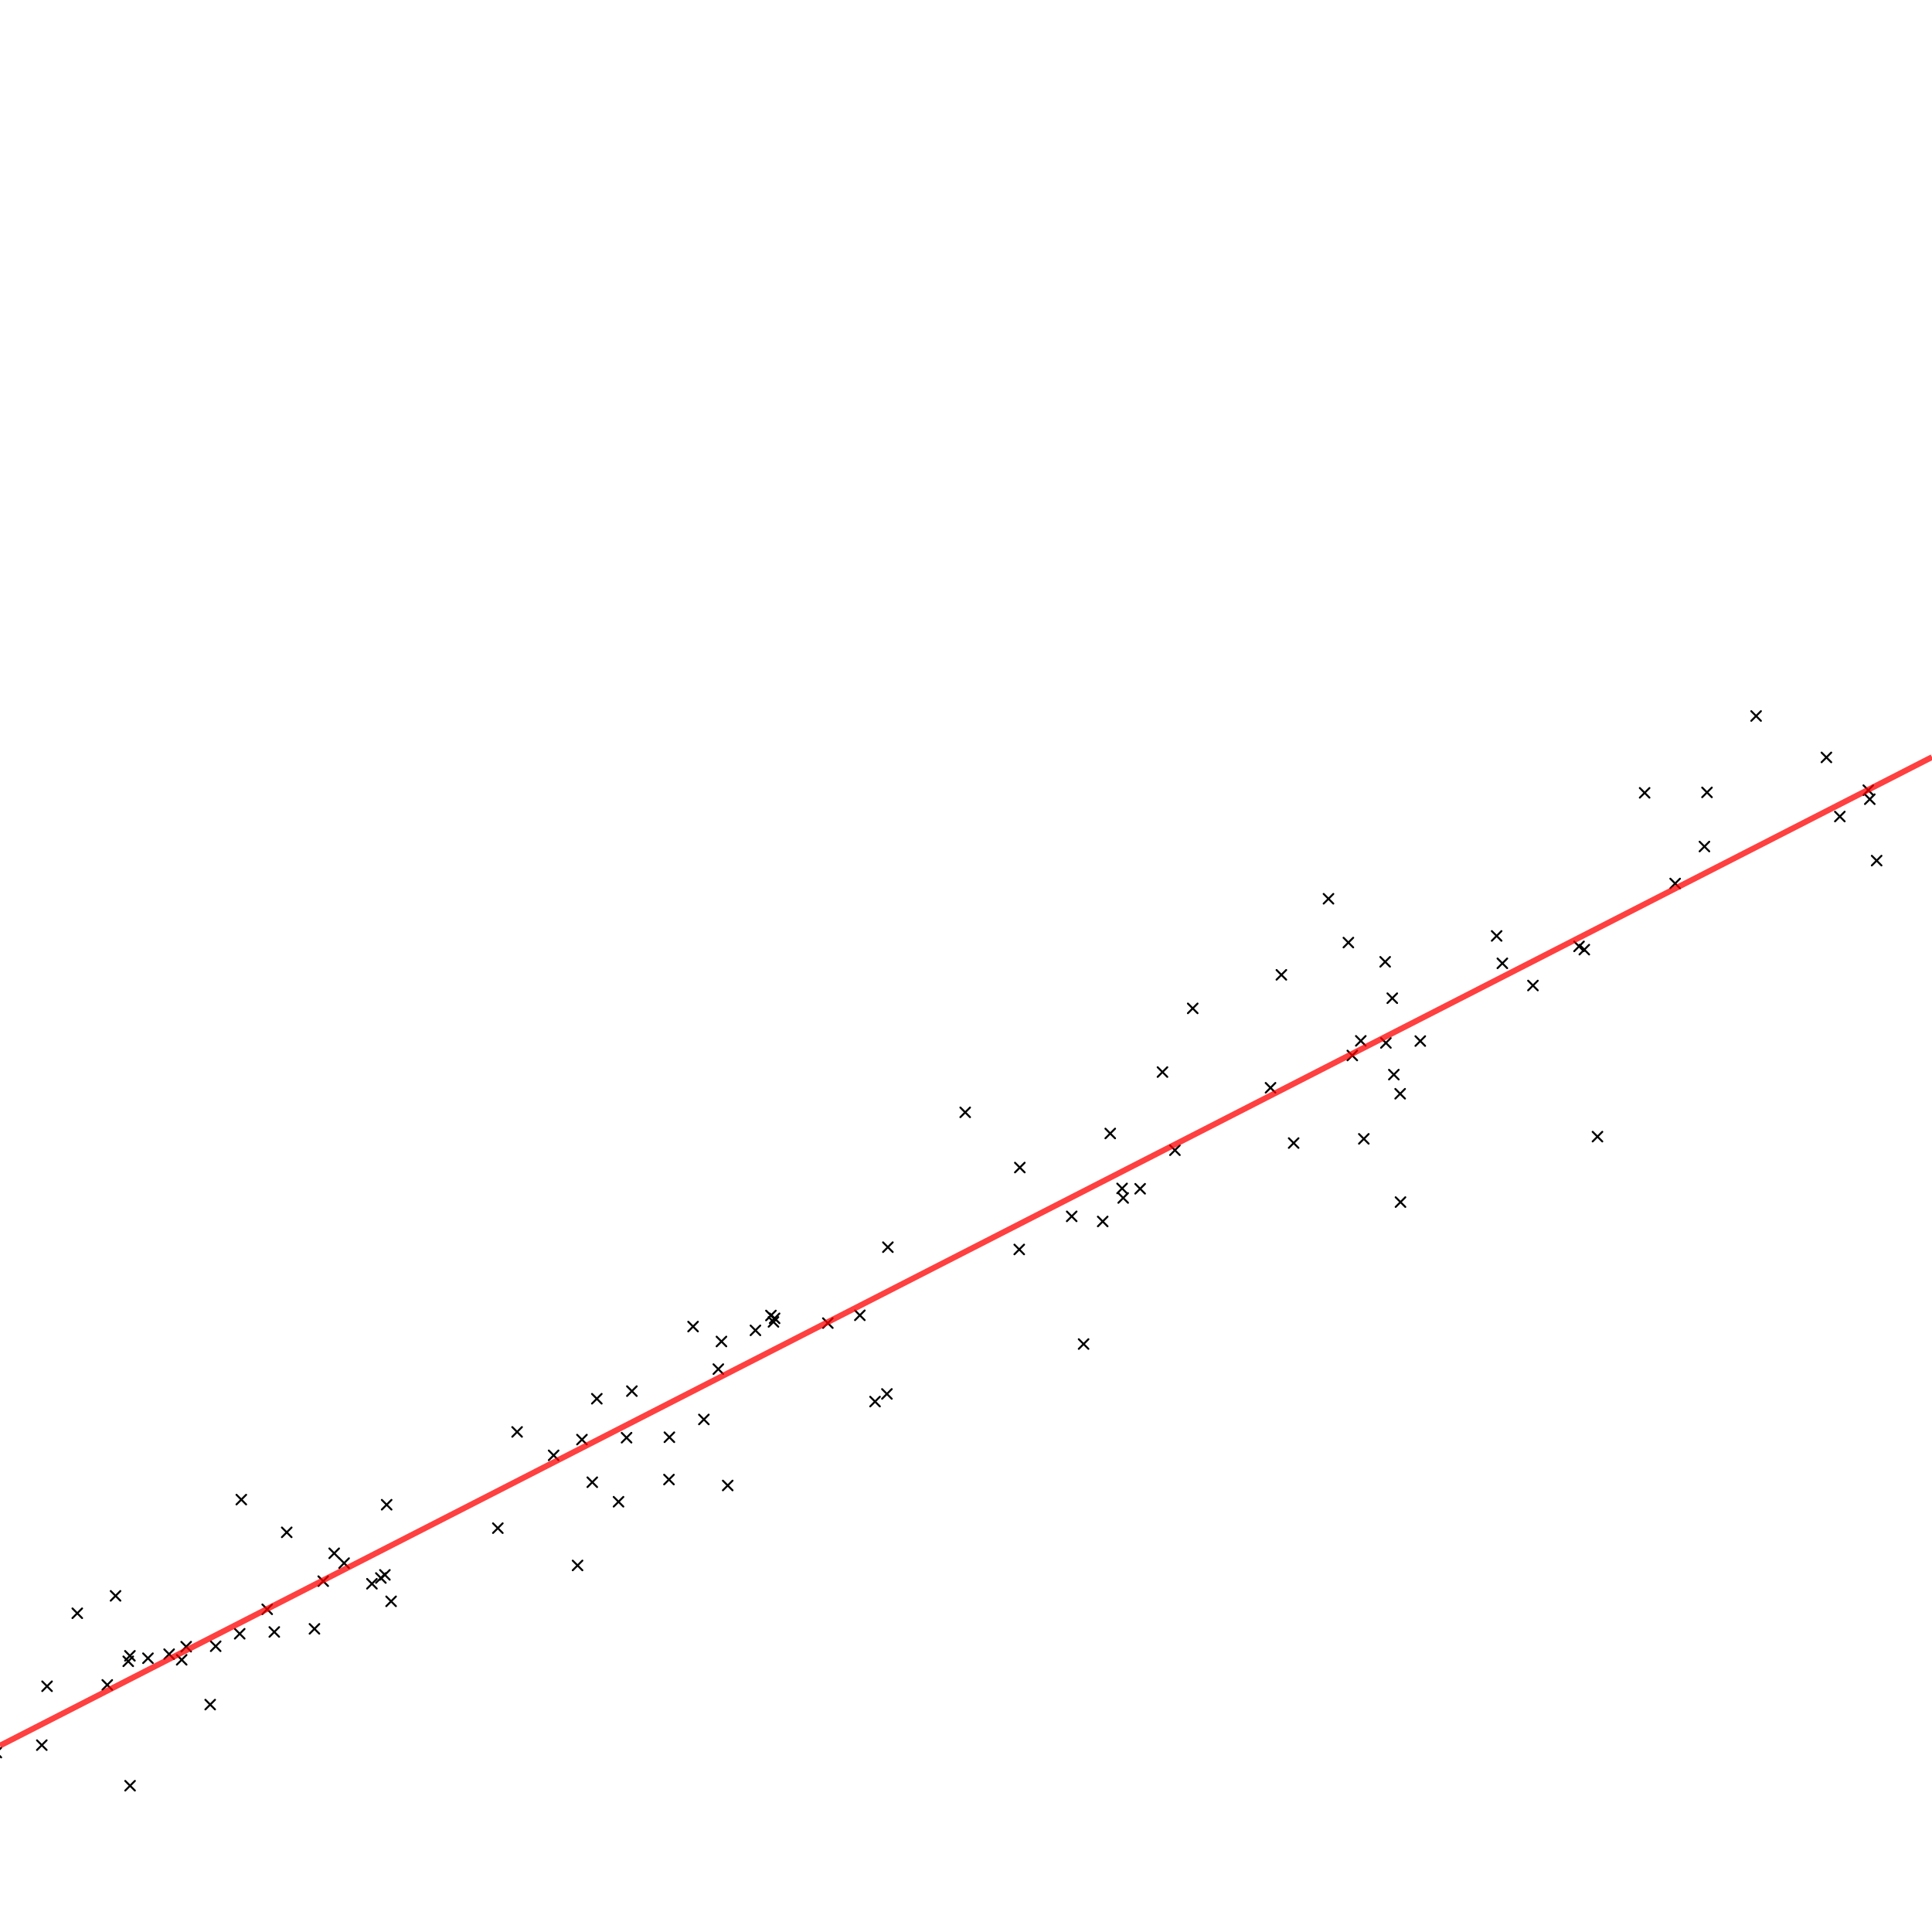
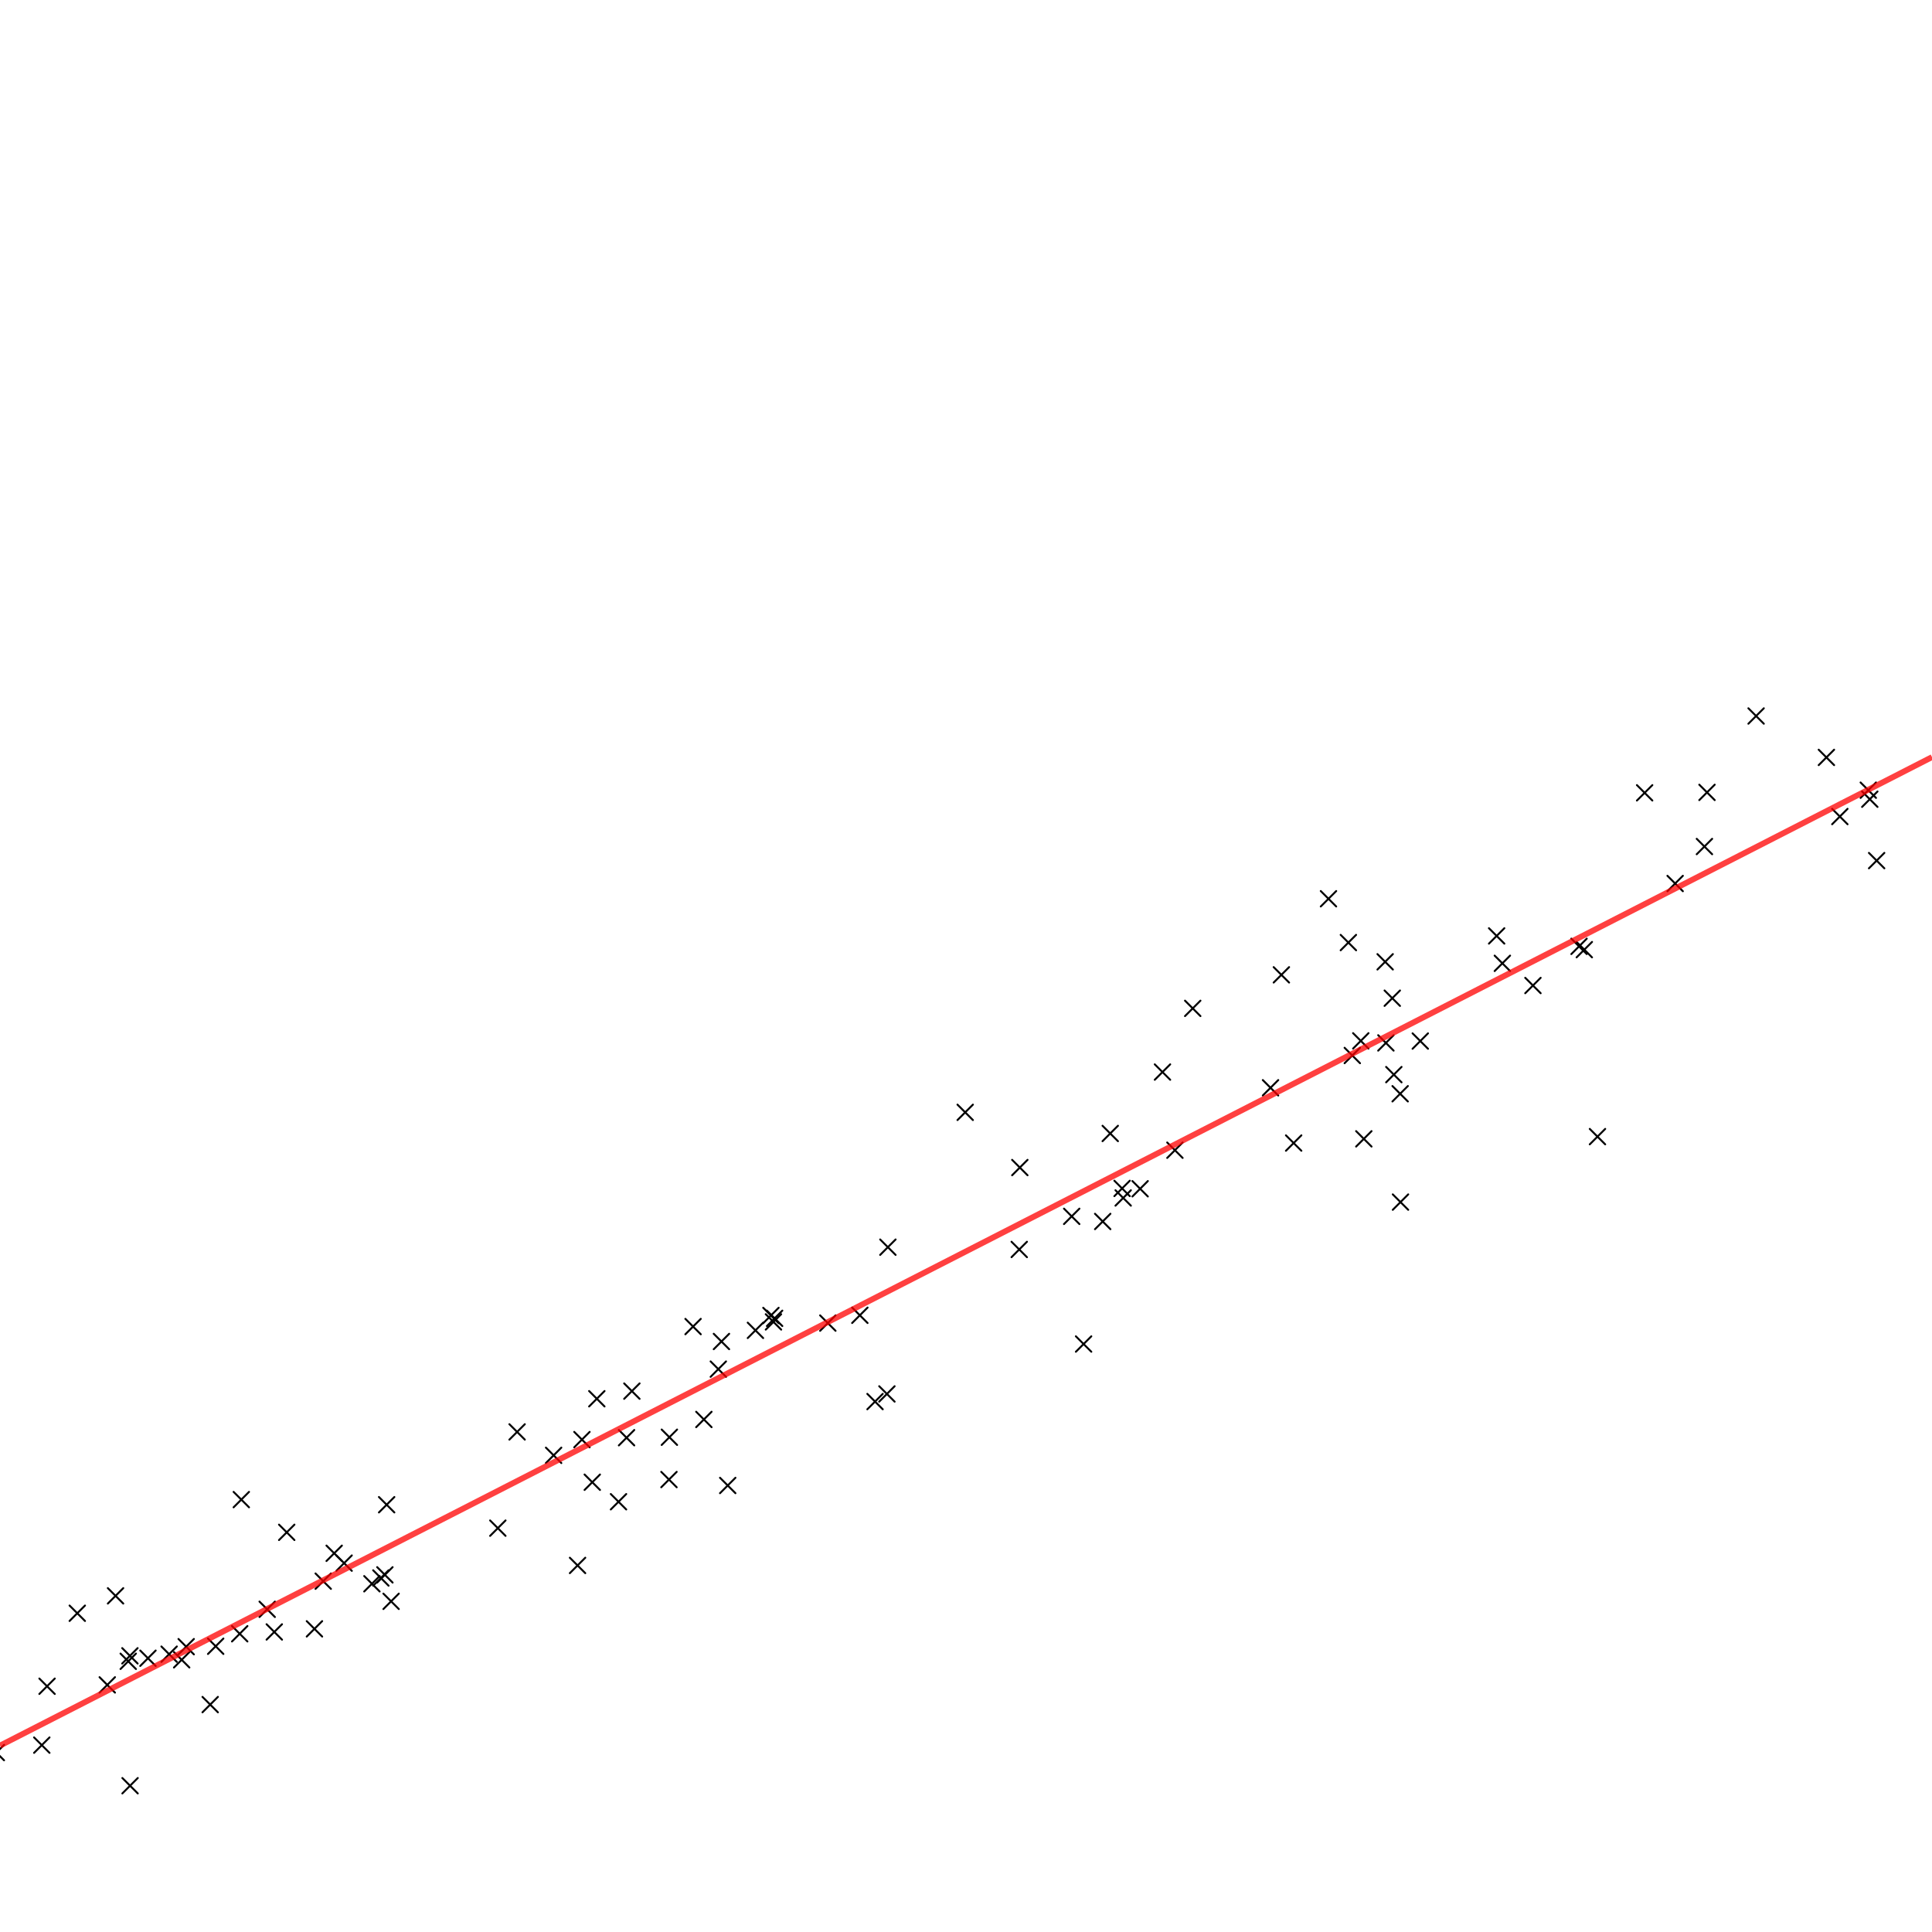
<svg xmlns="http://www.w3.org/2000/svg" xmlns:xlink="http://www.w3.org/1999/xlink" width="1000" height="1000" version="1.1">
  <defs>
-     <path id="datapoint" style="fill:none;stroke:#000000;stroke-width:1px;stroke-linecap:round;stroke-linejoin:round;stroke-opacity:1" d="M -2.5 -2.5 L 2.5 2.5 M -2.5 2.5 L 2.5 -2.5" />
+     <path id="datapoint" fill="none" stroke="#000000" stroke-width="1px" stroke-linecap="round" stroke-opacity="1" d="M -4 -4 L 4 4 M -4 4 L 4 -4" />
  </defs>
  <g transform="translate(0,1000) scale(1,-1)">
    <g id="data">
      <use xlink:href="#datapoint" transform="translate(720.6385,483.3345)" />
      <use xlink:href="#datapoint" transform="translate(1034.725,586.4532)" />
      <use xlink:href="#datapoint" transform="translate(945.3455,607.9688)" />
      <use xlink:href="#datapoint" transform="translate(286.553,246.7227)" />
      <use xlink:href="#datapoint" transform="translate(148.4083,206.8649)" />
      <use xlink:href="#datapoint" transform="translate(400.3436,315.7845)" />
      <use xlink:href="#datapoint" transform="translate(699.9505,453.6799)" />
      <use xlink:href="#datapoint" transform="translate(400.937,317.637)" />
      <use xlink:href="#datapoint" transform="translate(601.6969,445.1037)" />
      <use xlink:href="#datapoint" transform="translate(24.35617,127.2009)" />
      <use xlink:href="#datapoint" transform="translate(178.1095,190.9286)" />
      <use xlink:href="#datapoint" transform="translate(399.0308,319.1086)" />
      <use xlink:href="#datapoint" transform="translate(445.0578,319.2085)" />
      <use xlink:href="#datapoint" transform="translate(581.3597,379.9367)" />
      <use xlink:href="#datapoint" transform="translate(59.80788,173.9932)" />
      <use xlink:href="#datapoint" transform="translate(308.915,276.0105)" />
      <use xlink:href="#datapoint" transform="translate(459.5657,354.4641)" />
      <use xlink:href="#datapoint" transform="translate(428.4862,315.1718)" />
      <use xlink:href="#datapoint" transform="translate(657.6202,436.9684)" />
      <use xlink:href="#datapoint" transform="translate(590.1313,384.6954)" />
      <use xlink:href="#datapoint" transform="translate(705.9127,410.5352)" />
      <use xlink:href="#datapoint" transform="translate(257.6767,209.0313)" />
      <use xlink:href="#datapoint" transform="translate(793.4491,489.9027)" />
      <use xlink:href="#datapoint" transform="translate(-1.891237,92.86604)" />
      <use xlink:href="#datapoint" transform="translate(202.4327,171.155)" />
      <use xlink:href="#datapoint" transform="translate(527.5594,353.2791)" />
      <use xlink:href="#datapoint" transform="translate(172.9721,196.0223)" />
      <use xlink:href="#datapoint" transform="translate(574.6611,413.3162)" />
      <use xlink:href="#datapoint" transform="translate(96.367,147.6849)" />
      <use xlink:href="#datapoint" transform="translate(87.53522,143.7968)" />
      <use xlink:href="#datapoint" transform="translate(724.8926,377.7949)" />
      <use xlink:href="#datapoint" transform="translate(324.3029,255.849)" />
      <use xlink:href="#datapoint" transform="translate(267.6512,258.8445)" />
      <use xlink:href="#datapoint" transform="translate(373.4203,305.6455)" />
      <use xlink:href="#datapoint" transform="translate(735.1328,461.152)" />
      <use xlink:href="#datapoint" transform="translate(67.3229,75.71146)" />
      <use xlink:href="#datapoint" transform="translate(376.6638,231.1205)" />
      <use xlink:href="#datapoint" transform="translate(908.9544,629.4006)" />
      <use xlink:href="#datapoint" transform="translate(199.2192,184.8557)" />
      <use xlink:href="#datapoint" transform="translate(364.324,265.2904)" />
      <use xlink:href="#datapoint" transform="translate(499.5847,424.2563)" />
      <use xlink:href="#datapoint" transform="translate(669.596,408.3593)" />
      <use xlink:href="#datapoint" transform="translate(721.4477,443.7825)" />
      <use xlink:href="#datapoint" transform="translate(111.6345,147.9)" />
      <use xlink:href="#datapoint" transform="translate(346.2591,234.1853)" />
      <use xlink:href="#datapoint" transform="translate(197.1305,183.2396)" />
      <use xlink:href="#datapoint" transform="translate(162.7597,156.9116)" />
      <use xlink:href="#datapoint" transform="translate(717.3411,460.1857)" />
      <use xlink:href="#datapoint" transform="translate(687.6208,534.8053)" />
      <use xlink:href="#datapoint" transform="translate(716.9552,502.1691)" />
      <use xlink:href="#datapoint" transform="translate(663.2374,495.4263)" />
      <use xlink:href="#datapoint" transform="translate(138.2988,167.0281)" />
      <use xlink:href="#datapoint" transform="translate(452.9172,274.5482)" />
      <use xlink:href="#datapoint" transform="translate(298.9429,189.7299)" />
      <use xlink:href="#datapoint" transform="translate(967.0242,590.9978)" />
      <use xlink:href="#datapoint" transform="translate(608.1363,404.6536)" />
      <use xlink:href="#datapoint" transform="translate(554.7081,370.4216)" />
      <use xlink:href="#datapoint" transform="translate(777.6169,501.3826)" />
      <use xlink:href="#datapoint" transform="translate(167.2989,181.59)" />
      <use xlink:href="#datapoint" transform="translate(617.3534,478.0695)" />
      <use xlink:href="#datapoint" transform="translate(66.37325,140.1154)" />
      <use xlink:href="#datapoint" transform="translate(301.2104,254.8627)" />
      <use xlink:href="#datapoint" transform="translate(851.2587,589.6341)" />
      <use xlink:href="#datapoint" transform="translate(21.63663,96.71958)" />
      <use xlink:href="#datapoint" transform="translate(94.03565,140.8868)" />
      <use xlink:href="#datapoint" transform="translate(697.918,512.1259)" />
      <use xlink:href="#datapoint" transform="translate(124.9014,223.8112)" />
      <use xlink:href="#datapoint" transform="translate(124.0751,154.3677)" />
      <use xlink:href="#datapoint" transform="translate(820.0398,508.4624)" />
      <use xlink:href="#datapoint" transform="translate(560.8681,304.3331)" />
      <use xlink:href="#datapoint" transform="translate(580.7901,384.8754)" />
      <use xlink:href="#datapoint" transform="translate(200.13,221.1568)" />
      <use xlink:href="#datapoint" transform="translate(704.3384,461.2569)" />
      <use xlink:href="#datapoint" transform="translate(817.3078,510.1653)" />
      <use xlink:href="#datapoint" transform="translate(358.7351,313.3748)" />
      <use xlink:href="#datapoint" transform="translate(306.5628,232.8032)" />
      <use xlink:href="#datapoint" transform="translate(108.7976,117.703)" />
      <use xlink:href="#datapoint" transform="translate(967.8022,586.3315)" />
      <use xlink:href="#datapoint" transform="translate(327.0585,279.9575)" />
      <use xlink:href="#datapoint" transform="translate(774.6579,515.5722)" />
      <use xlink:href="#datapoint" transform="translate(952.2964,577.3652)" />
      <use xlink:href="#datapoint" transform="translate(971.3452,554.5547)" />
      <use xlink:href="#datapoint" transform="translate(192.5055,180.2459)" />
      <use xlink:href="#datapoint" transform="translate(724.7142,433.8741)" />
      <use xlink:href="#datapoint" transform="translate(459.0633,278.5039)" />
      <use xlink:href="#datapoint" transform="translate(55.51806,127.9013)" />
      <use xlink:href="#datapoint" transform="translate(346.4749,256.0869)" />
      <use xlink:href="#datapoint" transform="translate(320.1429,222.6981)" />
      <use xlink:href="#datapoint" transform="translate(527.8609,395.6767)" />
      <use xlink:href="#datapoint" transform="translate(39.99694,164.9835)" />
      <use xlink:href="#datapoint" transform="translate(826.8493,411.6864)" />
      <use xlink:href="#datapoint" transform="translate(67.24334,142.9542)" />
      <use xlink:href="#datapoint" transform="translate(883.5389,589.8608)" />
      <use xlink:href="#datapoint" transform="translate(76.58351,141.7037)" />
      <use xlink:href="#datapoint" transform="translate(882.2102,561.8422)" />
      <use xlink:href="#datapoint" transform="translate(141.9729,155.3043)" />
      <use xlink:href="#datapoint" transform="translate(391.0139,311.4076)" />
      <use xlink:href="#datapoint" transform="translate(570.7565,367.7671)" />
      <use xlink:href="#datapoint" transform="translate(371.8021,291.3451)" />
      <use xlink:href="#datapoint" transform="translate(867.0527,542.697)" />
    </g>
-     <path id="trend" style="opacity:0.75;fill:none;stroke:#ff0000;stroke-width:3;stroke-linecap:butt;stroke-linejoin:miter;stroke-opacity:1" d="M 0.0,96.479 L        1000.0,608.119        " />
+     <path id="trend" fill="none" stroke="#ff0000" stroke-width="3" stroke-linecap="butt" stroke-linejoin="miter" stroke-opacity="0.75" d="M 0.0,96.479 L        1000.0,608.119        " />
  </g>
</svg>
